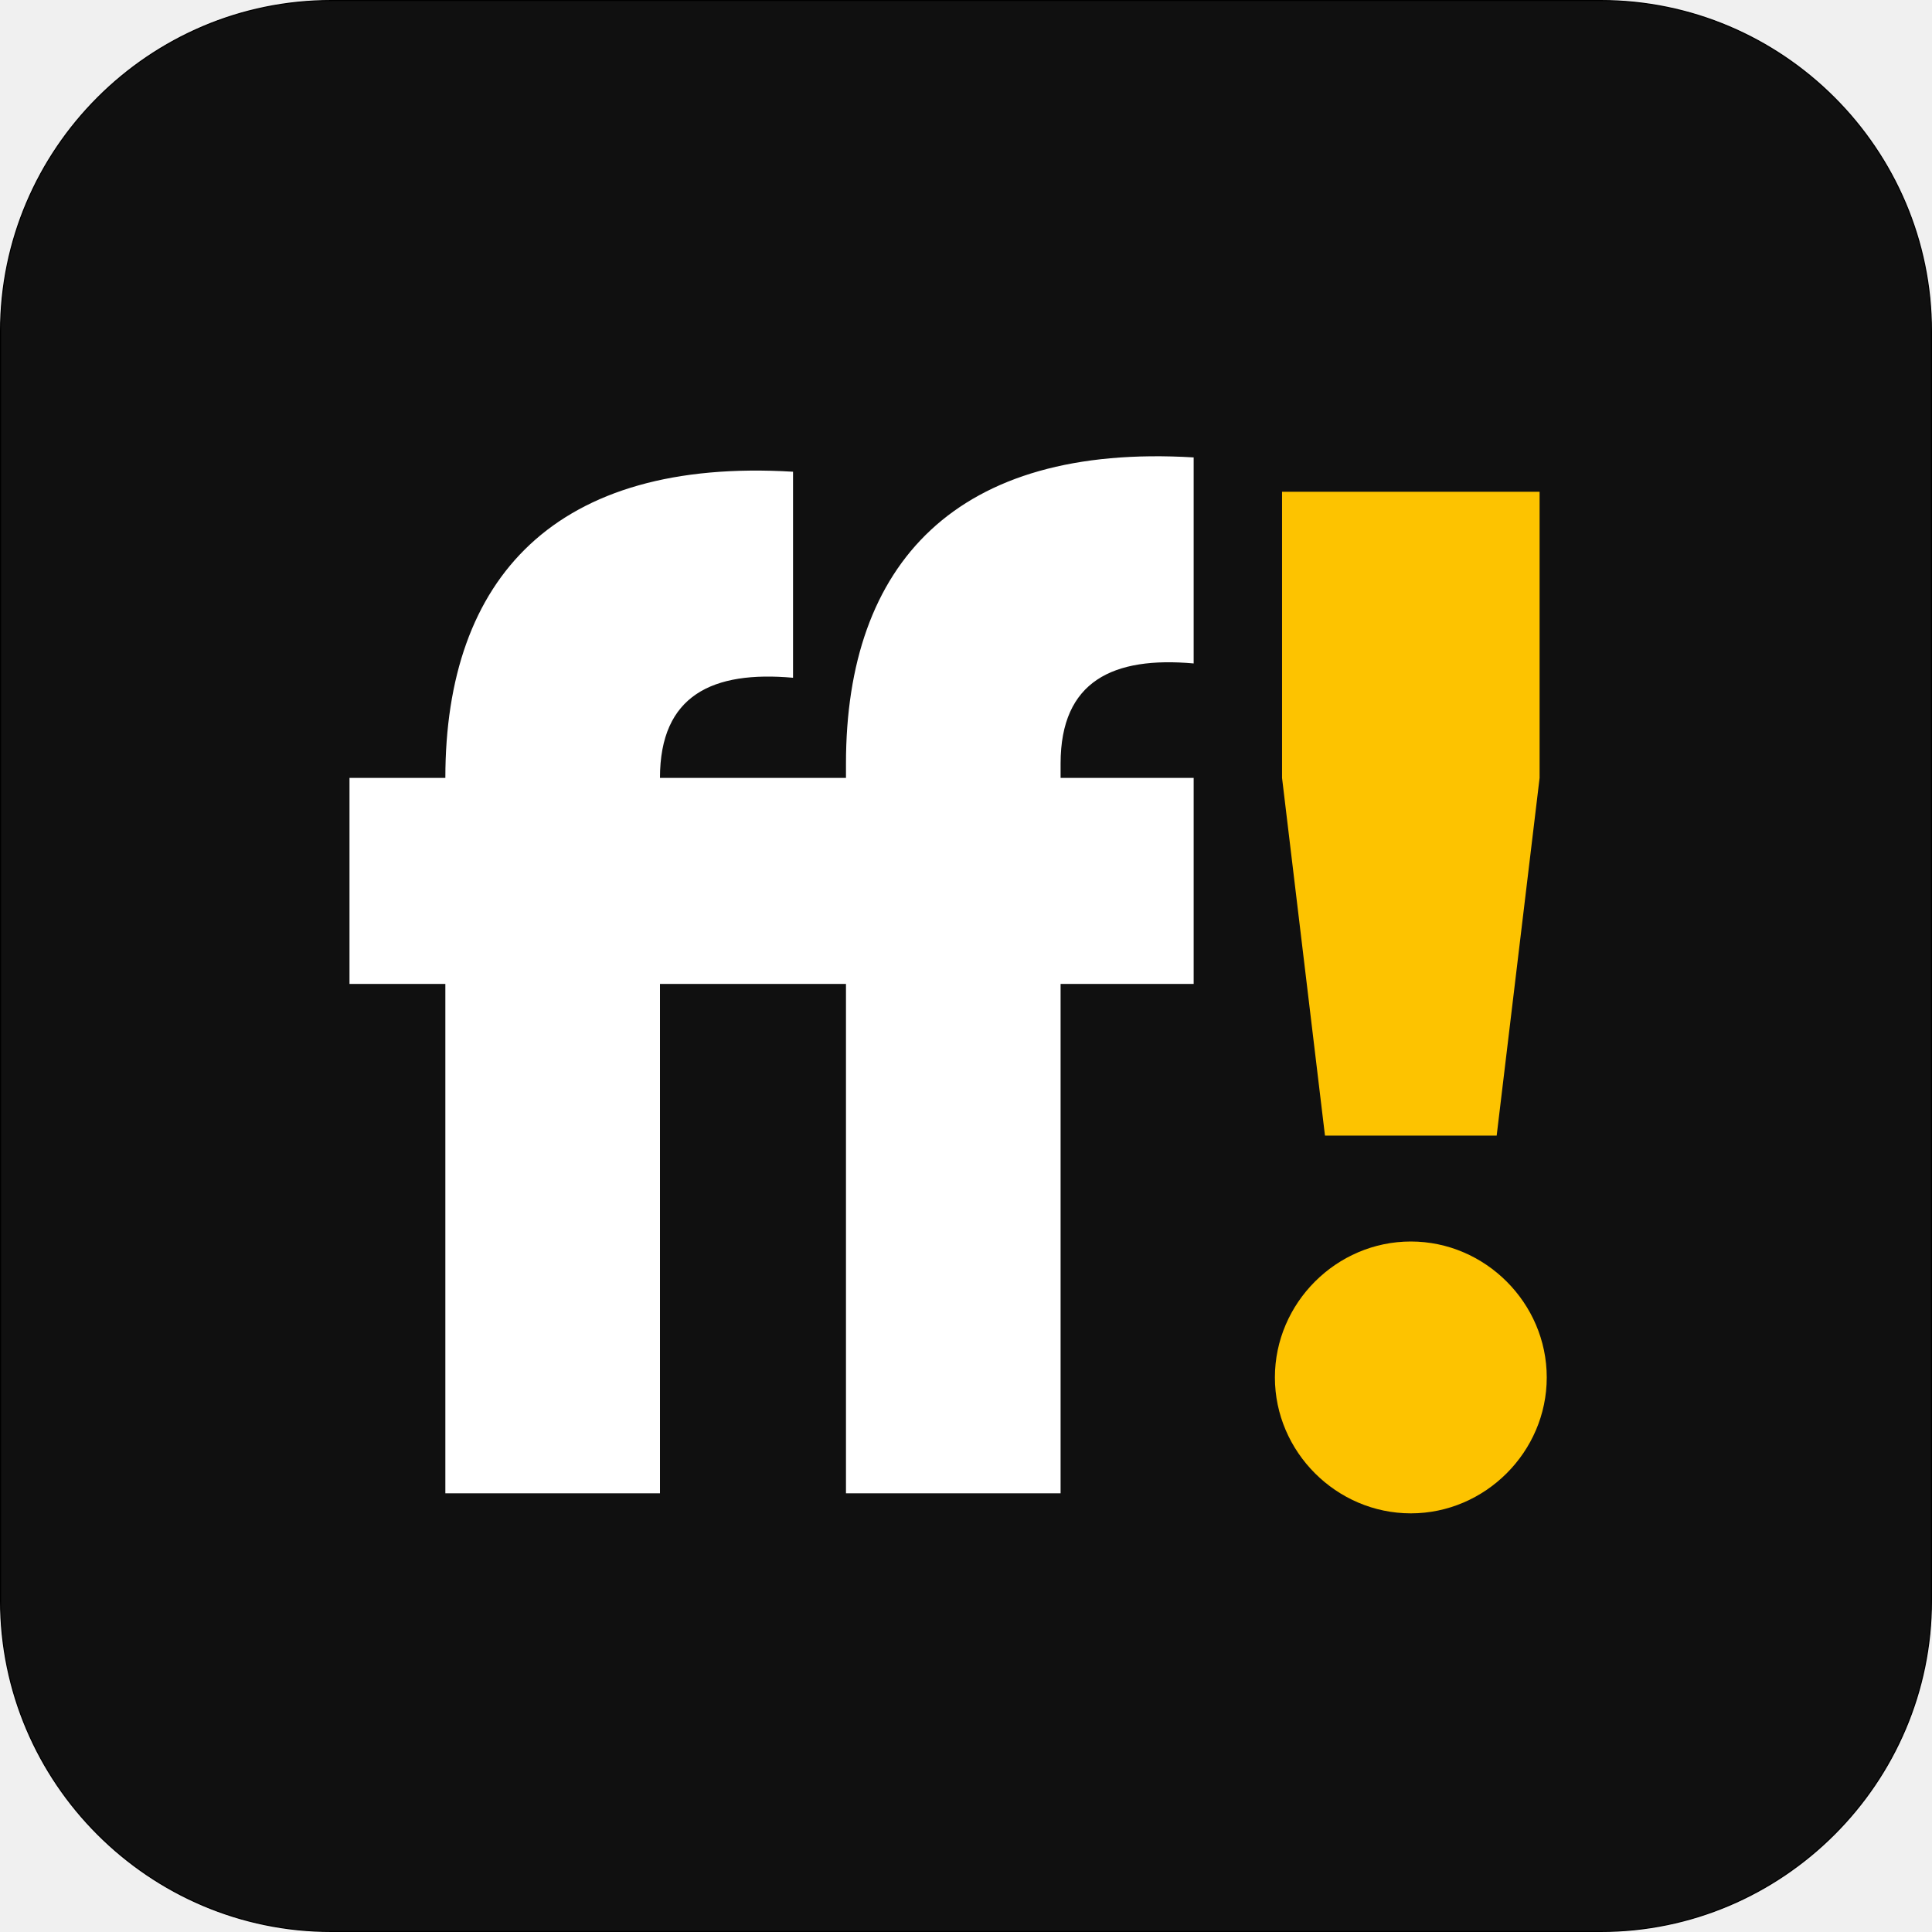
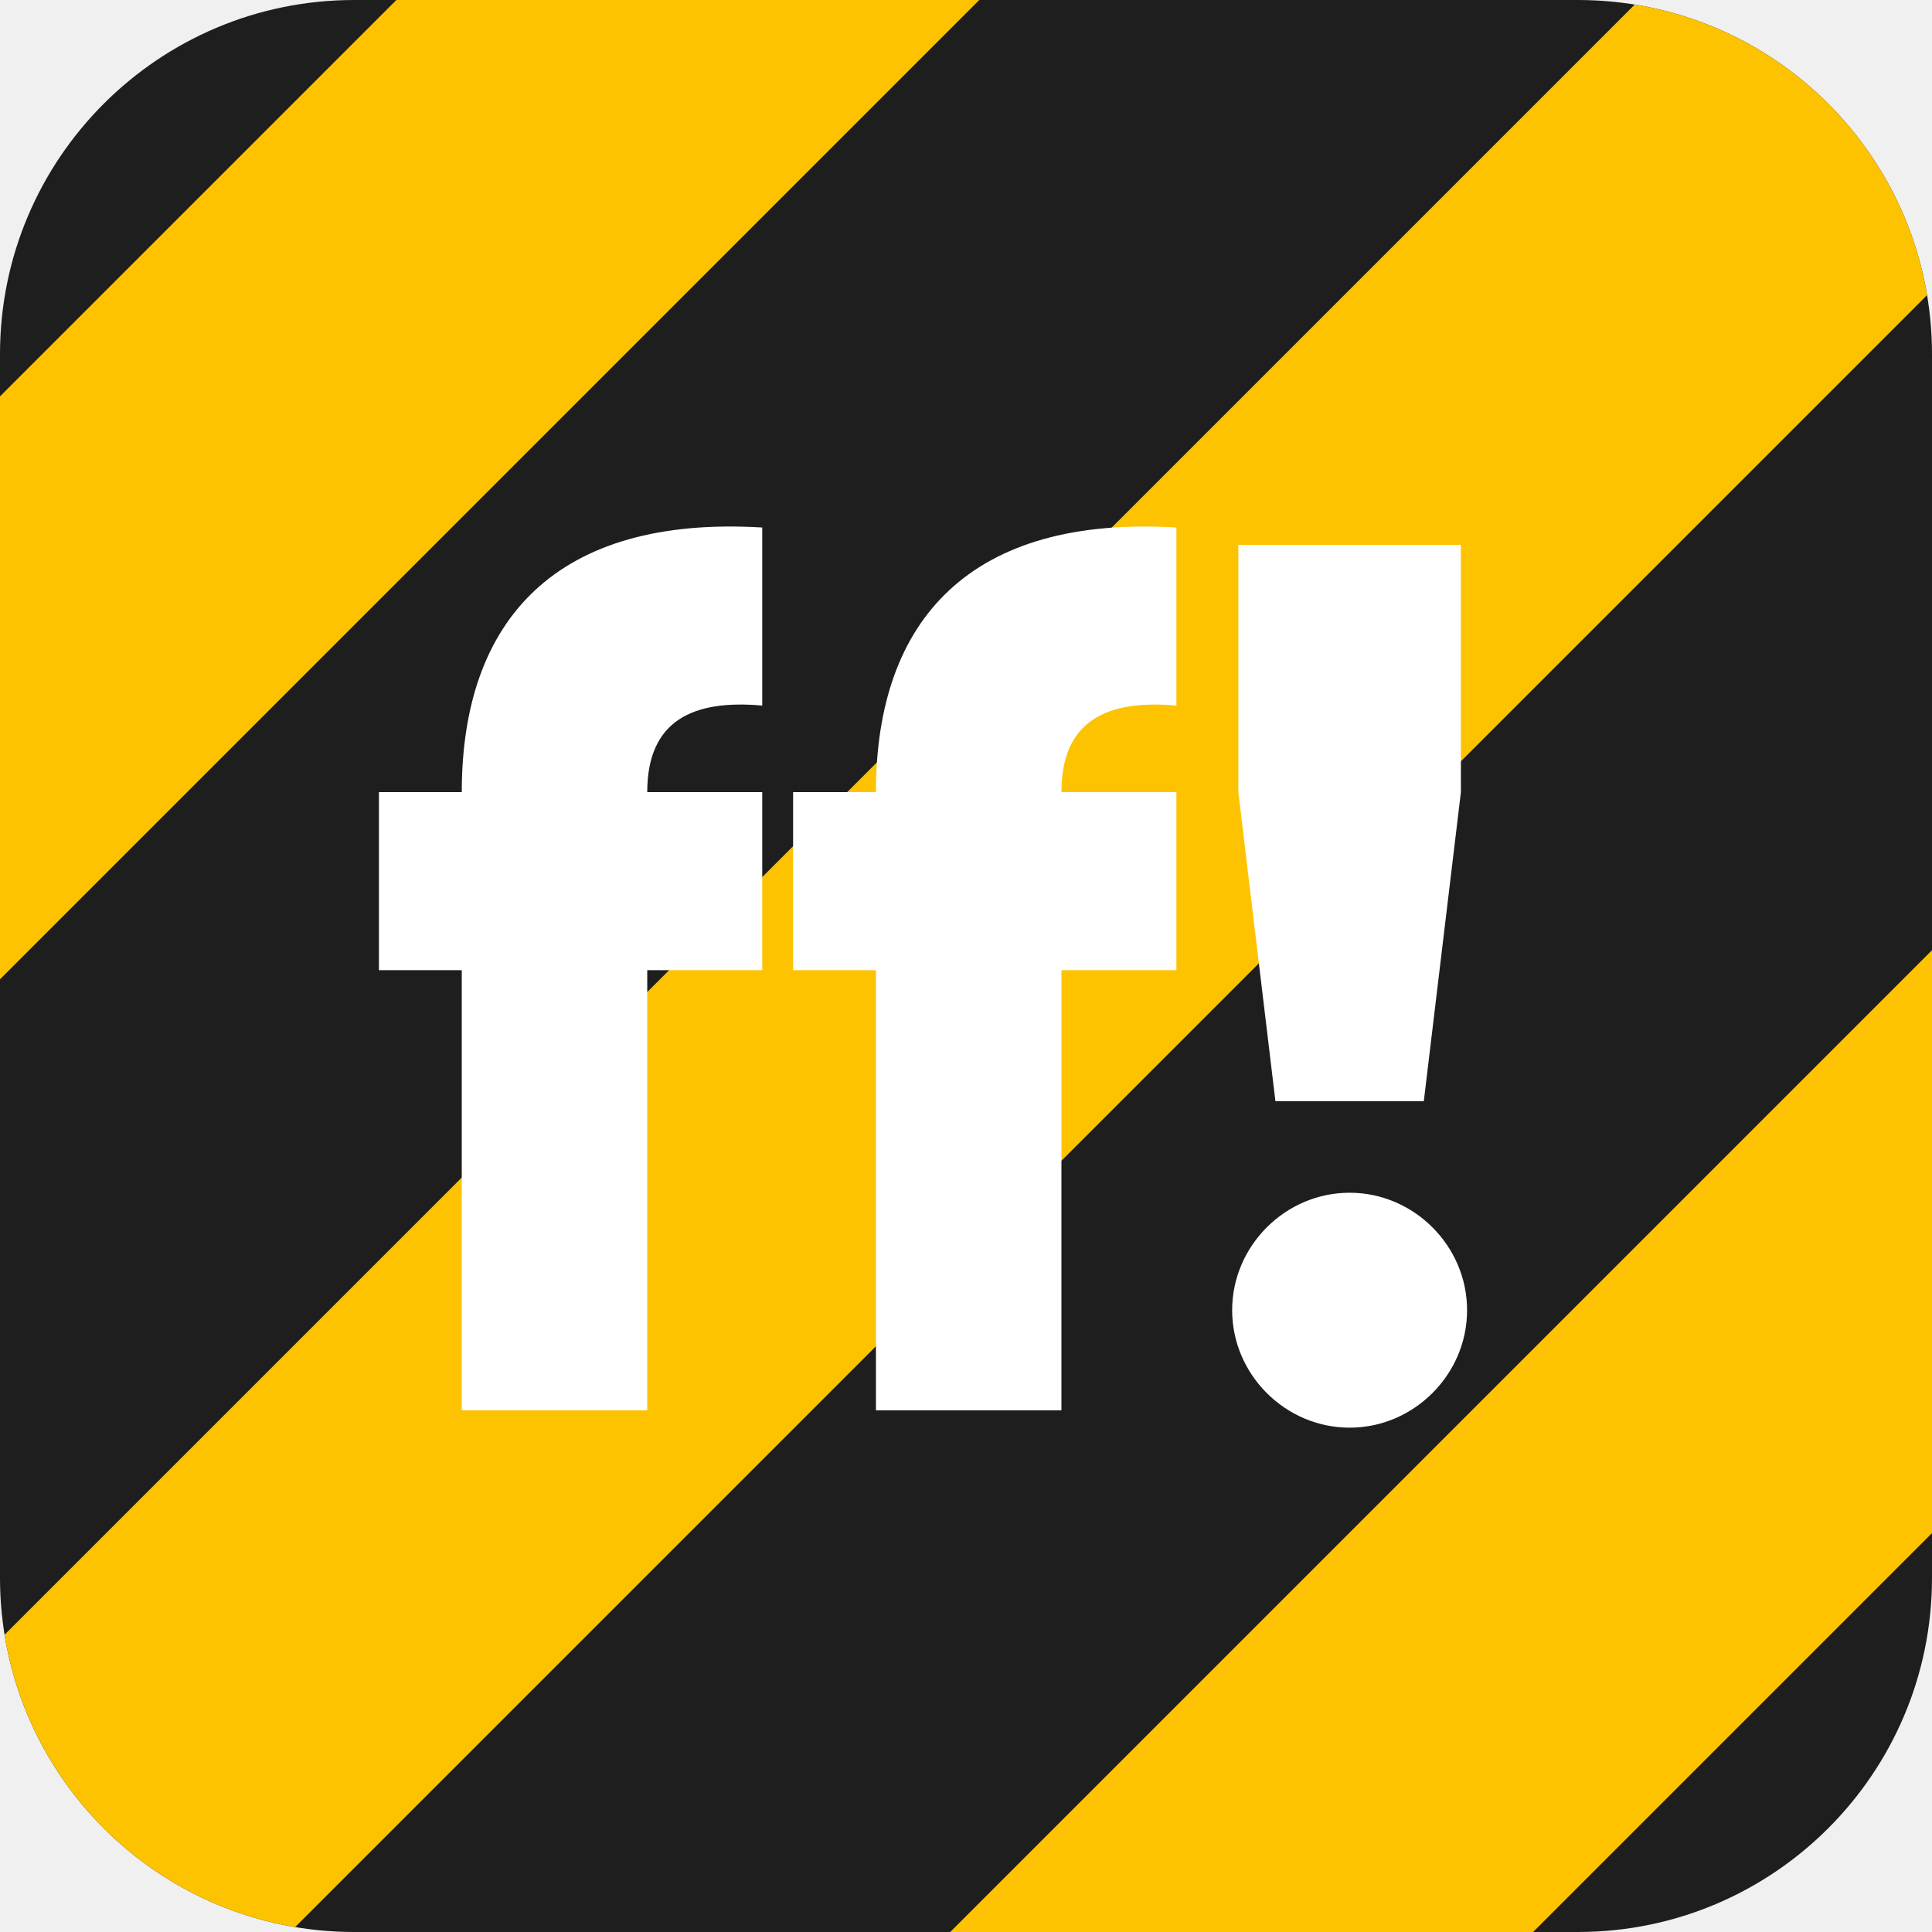
- <svg xmlns="http://www.w3.org/2000/svg" id="Laag_1" viewBox="0 0 1750 1750">
-   <defs>
-     <style>.cls-1{fill:#fff;}.cls-2{fill:#fdc300;}.cls-3{fill:#101010;}</style>
-   </defs>
-   <g>
-     <path class="cls-3" d="M300,1749.5c-79.67,0-154.79-31.25-211.52-87.98S.5,1529.67,.5,1450V300C.5,220.33,31.74,145.21,88.48,88.48S220.33,.5,300,.5H1450c79.67,0,154.79,31.24,211.52,87.98s87.98,131.85,87.98,211.52V1450c0,79.67-31.25,154.79-87.98,211.52s-131.85,87.98-211.52,87.98H300Z" />
-     <path d="M1450,1c40.19,0,79.24,7.94,116.09,23.59,35.57,15.11,67.56,36.73,95.07,64.24,27.51,27.51,49.13,59.5,64.24,95.07,15.65,36.85,23.59,75.91,23.59,116.09V1450c0,40.19-7.94,79.24-23.59,116.09-15.11,35.57-36.73,67.56-64.24,95.07-27.51,27.51-59.5,49.13-95.07,64.24-36.85,15.65-75.91,23.59-116.09,23.59H300c-40.19,0-79.24-7.94-116.09-23.59-35.57-15.11-67.56-36.73-95.07-64.24-27.51-27.51-49.13-59.5-64.24-95.07-15.65-36.85-23.59-75.91-23.59-116.09V300c0-40.19,7.94-79.24,23.59-116.09,15.11-35.57,36.73-67.56,64.24-95.07,27.51-27.51,59.5-49.13,95.07-64.24C220.76,8.94,259.81,1,300,1H1450m0-1H300C135,0,0,135,0,300V1450c0,165,135,300,300,300H1450c165,0,300-135,300-300V300C1750,135,1615,0,1450,0h0Z" />
-   </g>
-   <g>
-     <path class="cls-1" d="M960.68,691.68v12.96h120.53v186.62h-120.53v461.38h-194.4v-461.38h-168.48v461.38h-194.4v-461.38h-86.83v-186.62h86.83c0-181.44,99.79-290.31,314.93-277.35v186.62c-72.58-6.48-120.53,15.55-120.53,90.72h168.48v-12.96c0-181.44,99.79-290.3,314.93-277.34v186.62c-72.58-6.48-120.53,15.55-120.53,90.72Z" />
-     <path class="cls-2" d="M1154.8,1247.67c0-67.39,55.73-123.12,123.12-123.12s123.12,55.73,123.12,123.12-55.73,123.12-123.12,123.12-123.12-55.73-123.12-123.12Zm6.48-543.03V445.44h233.28v259.2l-38.88,324h-155.52l-38.88-324Z" />
+ <svg xmlns="http://www.w3.org/2000/svg" width="300" height="300" viewBox="0 0 300 300" fill="none">
+   <rect width="300" height="300" rx="55" fill="#1E1E1E" />
+   <mask id="mask0_202_124" style="mask-type:alpha" maskUnits="userSpaceOnUse" x="0" y="0" width="300" height="300">
+     <rect width="300" height="300" rx="55" fill="#1E1E1E" />
+   </mask>
+   <g mask="url(#mask0_202_124)">
+     <rect x="174.55" y="-113" width="64" height="416.557" transform="rotate(45 174.55 -113)" fill="#FDC300" />
+     <rect x="274.55" y="-20" width="64" height="416.557" transform="rotate(45 274.55 -20)" fill="#FDC300" />
+     <rect x="360.55" y="87" width="64" height="416.557" transform="rotate(45 360.55 87)" fill="#FDC300" />
+     <path d="M118.36 109.56V81.912C86.488 79.992 71.704 96.12 71.704 123H58.84V150.648H71.704V219H100.504V150.648H118.36V123H100.504C100.504 111.864 107.608 108.6 118.36 109.56ZM182.673 109.56V81.912C150.801 79.992 136.017 96.12 136.017 123H123.153V150.648H136.017V219H164.817V150.648H182.673V123H164.817C164.817 111.864 171.921 108.6 182.673 109.56ZM198.048 171H221.088L226.848 123V84.6H192.288V123L198.048 171ZM209.568 221.688C219.552 221.688 227.808 213.432 227.808 203.448C227.808 193.464 219.552 185.208 209.568 185.208C199.584 185.208 191.328 193.464 191.328 203.448C191.328 213.432 199.584 221.688 209.568 221.688Z" fill="white" />
  </g>
</svg>
